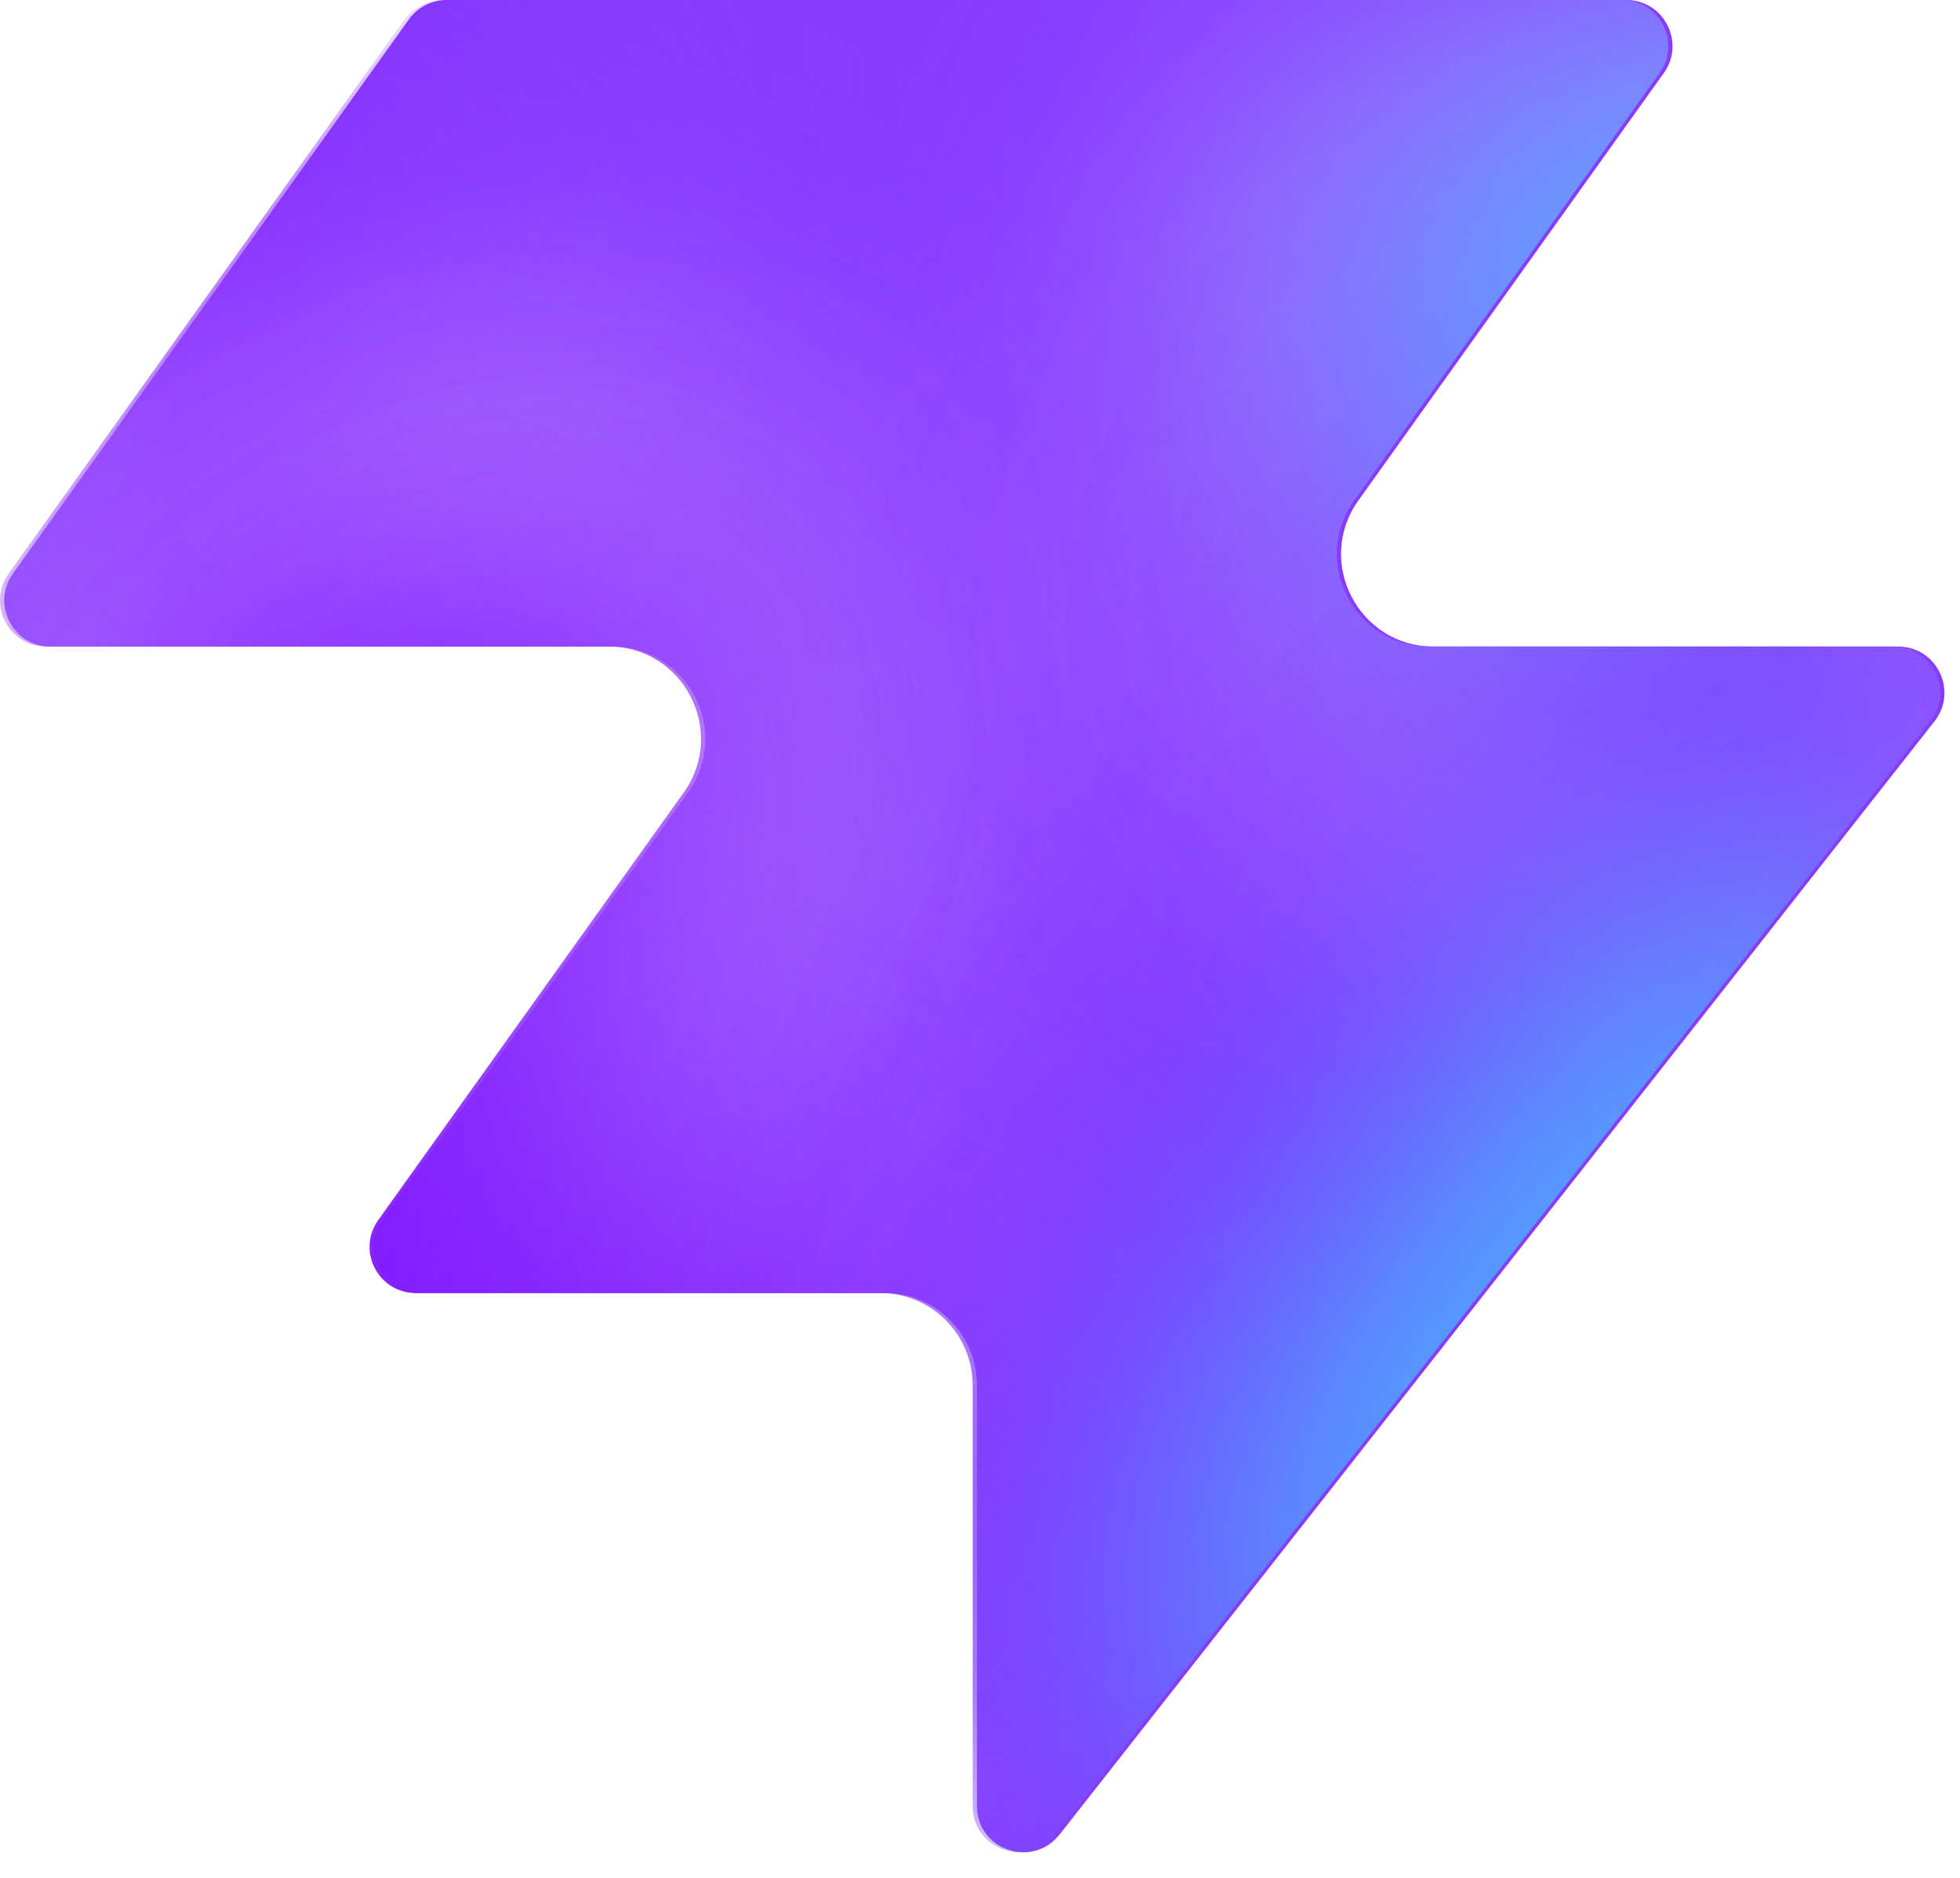
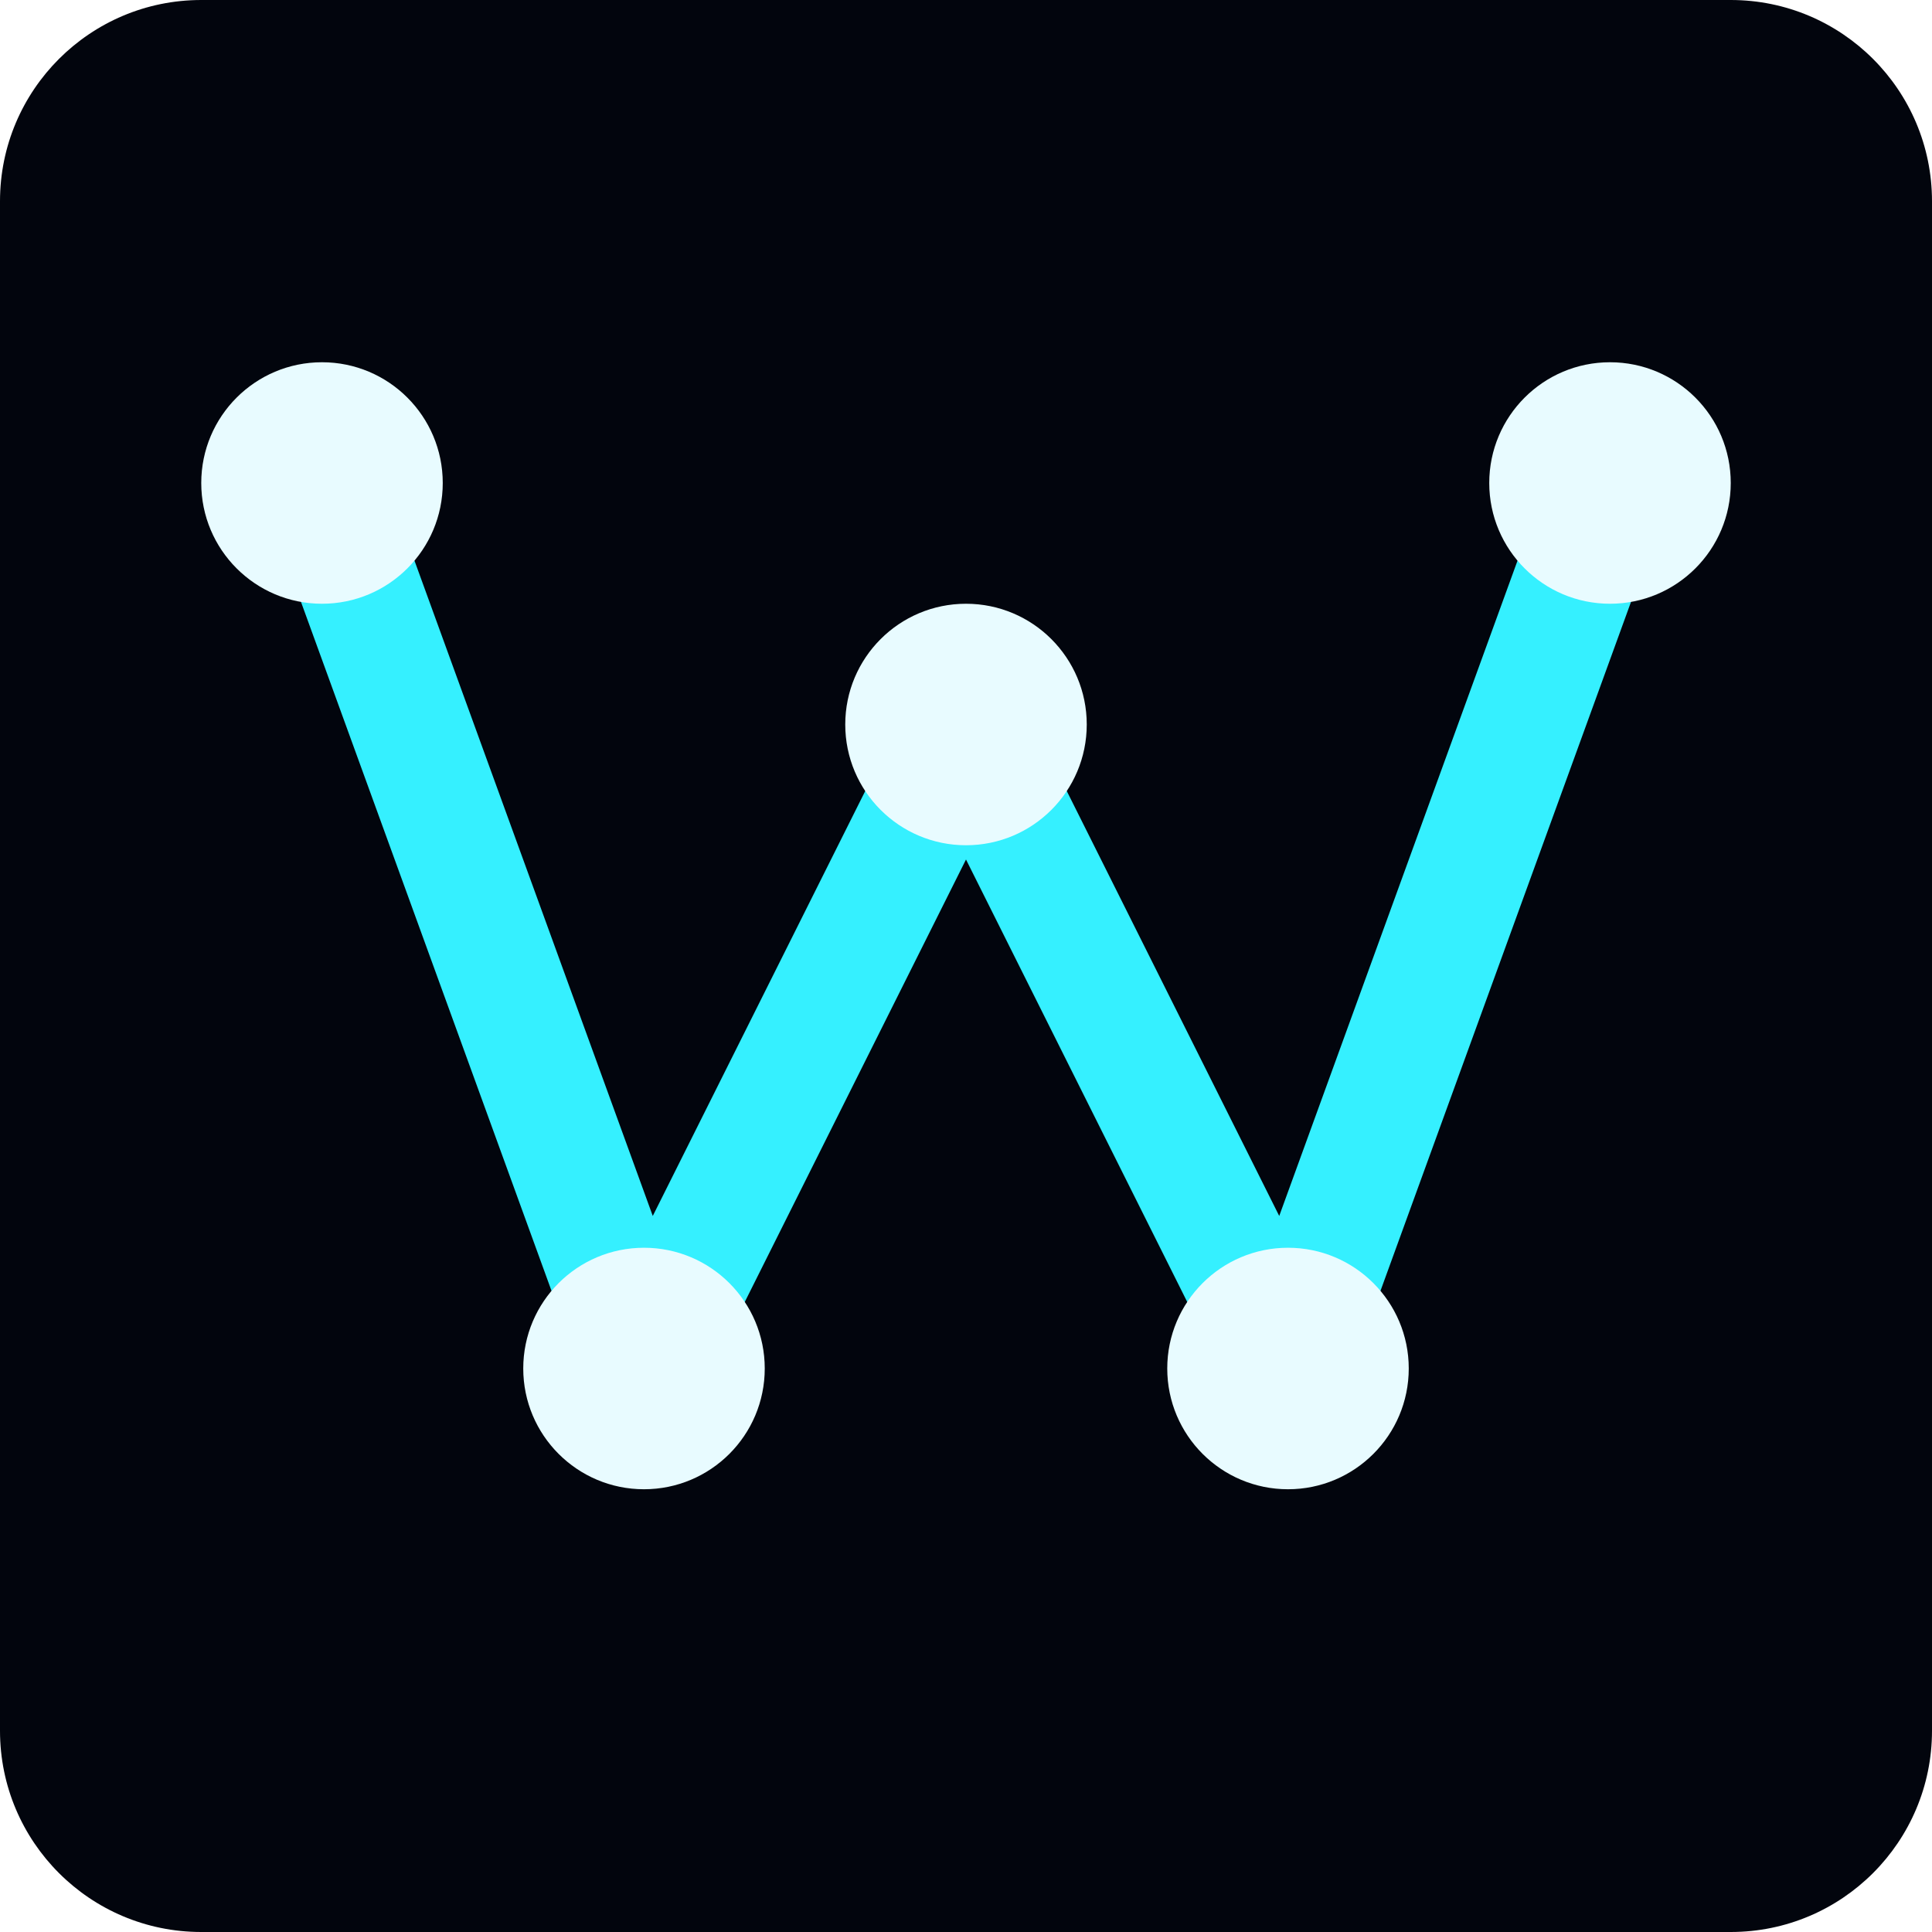
- <svg xmlns="http://www.w3.org/2000/svg" width="48" height="46" fill="none" viewBox="0 0 48 46">
-   <path fill="#863bff" d="M25.946 44.938c-.664.845-2.021.375-2.021-.698V33.937a2.26 2.26 0 0 0-2.262-2.262H10.287c-.92 0-1.456-1.04-.92-1.788l7.48-10.471c1.07-1.497 0-3.578-1.842-3.578H1.237c-.92 0-1.456-1.04-.92-1.788L10.013.474c.214-.297.556-.474.92-.474h28.894c.92 0 1.456 1.04.92 1.788l-7.48 10.471c-1.07 1.498 0 3.579 1.842 3.579h11.377c.943 0 1.473 1.088.89 1.83L25.947 44.94z" style="fill:#863bff;fill:color(display-p3 .525 .23 1);fill-opacity:1" />
-   <mask id="a" width="48" height="46" x="0" y="0" maskUnits="userSpaceOnUse" style="mask-type:alpha">
-     <path fill="#000" d="M25.842 44.938c-.664.844-2.021.375-2.021-.698V33.937a2.26 2.26 0 0 0-2.262-2.262H10.183c-.92 0-1.456-1.04-.92-1.788l7.48-10.471c1.07-1.498 0-3.579-1.842-3.579H1.133c-.92 0-1.456-1.04-.92-1.787L9.91.473c.214-.297.556-.474.92-.474h28.894c.92 0 1.456 1.04.92 1.788l-7.48 10.471c-1.07 1.498 0 3.578 1.842 3.578h11.377c.943 0 1.473 1.088.89 1.832L25.843 44.94z" style="fill:#000;fill-opacity:1" />
-   </mask>
-   <g mask="url(#a)">
-     <g filter="url(#b)">
-       <ellipse cx="5.508" cy="14.704" fill="#ede6ff" rx="5.508" ry="14.704" style="fill:#ede6ff;fill:color(display-p3 .927 .903 1);fill-opacity:1" transform="matrix(.00324 1 1 -.00324 -4.47 31.516)" />
-     </g>
-     <g filter="url(#c)">
-       <ellipse cx="10.399" cy="29.851" fill="#ede6ff" rx="10.399" ry="29.851" style="fill:#ede6ff;fill:color(display-p3 .927 .903 1);fill-opacity:1" transform="matrix(.00324 1 1 -.00324 -39.328 7.883)" />
-     </g>
-     <g filter="url(#d)">
-       <ellipse cx="5.508" cy="30.487" fill="#7e14ff" rx="5.508" ry="30.487" style="fill:#7e14ff;fill:color(display-p3 .492 .077 1);fill-opacity:1" transform="rotate(89.814 -25.913 -14.639)scale(1 -1)" />
-     </g>
-     <g filter="url(#e)">
-       <ellipse cx="5.508" cy="30.599" fill="#7e14ff" rx="5.508" ry="30.599" style="fill:#7e14ff;fill:color(display-p3 .492 .077 1);fill-opacity:1" transform="rotate(89.814 -32.644 -3.334)scale(1 -1)" />
-     </g>
-     <g filter="url(#f)">
-       <ellipse cx="5.508" cy="30.599" fill="#7e14ff" rx="5.508" ry="30.599" style="fill:#7e14ff;fill:color(display-p3 .492 .077 1);fill-opacity:1" transform="matrix(.00324 1 1 -.00324 -34.34 30.47)" />
-     </g>
-     <g filter="url(#g)">
-       <ellipse cx="14.072" cy="22.078" fill="#ede6ff" rx="14.072" ry="22.078" style="fill:#ede6ff;fill:color(display-p3 .927 .903 1);fill-opacity:1" transform="rotate(93.35 24.506 48.493)scale(-1 1)" />
-     </g>
-     <g filter="url(#h)">
-       <ellipse cx="3.47" cy="21.501" fill="#7e14ff" rx="3.47" ry="21.501" style="fill:#7e14ff;fill:color(display-p3 .492 .077 1);fill-opacity:1" transform="rotate(89.009 28.708 47.59)scale(-1 1)" />
-     </g>
-     <g filter="url(#i)">
-       <ellipse cx="3.47" cy="21.501" fill="#7e14ff" rx="3.47" ry="21.501" style="fill:#7e14ff;fill:color(display-p3 .492 .077 1);fill-opacity:1" transform="rotate(89.009 28.708 47.59)scale(-1 1)" />
-     </g>
-     <g filter="url(#j)">
-       <ellipse cx=".387" cy="8.972" fill="#7e14ff" rx="4.407" ry="29.108" style="fill:#7e14ff;fill:color(display-p3 .492 .077 1);fill-opacity:1" transform="rotate(39.51 .387 8.972)" />
-     </g>
-     <g filter="url(#k)">
-       <ellipse cx="47.523" cy="-6.092" fill="#7e14ff" rx="4.407" ry="29.108" style="fill:#7e14ff;fill:color(display-p3 .492 .077 1);fill-opacity:1" transform="rotate(37.892 47.523 -6.092)" />
-     </g>
-     <g filter="url(#l)">
-       <ellipse cx="41.412" cy="6.333" fill="#47bfff" rx="5.971" ry="9.665" style="fill:#47bfff;fill:color(display-p3 .28 .748 1);fill-opacity:1" transform="rotate(37.892 41.412 6.333)" />
-     </g>
-     <g filter="url(#m)">
-       <ellipse cx="-1.879" cy="38.332" fill="#7e14ff" rx="4.407" ry="29.108" style="fill:#7e14ff;fill:color(display-p3 .492 .077 1);fill-opacity:1" transform="rotate(37.892 -1.88 38.332)" />
-     </g>
-     <g filter="url(#n)">
-       <ellipse cx="-1.879" cy="38.332" fill="#7e14ff" rx="4.407" ry="29.108" style="fill:#7e14ff;fill:color(display-p3 .492 .077 1);fill-opacity:1" transform="rotate(37.892 -1.88 38.332)" />
-     </g>
-     <g filter="url(#o)">
-       <ellipse cx="35.651" cy="29.907" fill="#7e14ff" rx="4.407" ry="29.108" style="fill:#7e14ff;fill:color(display-p3 .492 .077 1);fill-opacity:1" transform="rotate(37.892 35.651 29.907)" />
-     </g>
-     <g filter="url(#p)">
-       <ellipse cx="38.418" cy="32.4" fill="#47bfff" rx="5.971" ry="15.297" style="fill:#47bfff;fill:color(display-p3 .28 .748 1);fill-opacity:1" transform="rotate(37.892 38.418 32.4)" />
-     </g>
+ <svg xmlns="http://www.w3.org/2000/svg" viewBox="0 0 48 48">
+   <rect width="48" height="48" rx="5" fill="#02050d" />
+   <path d="M8 12 16 34 24 18 32 34 40 12" fill="none" stroke="#35f0ff" stroke-width="3" stroke-linecap="square" stroke-linejoin="bevel" />
+   <g fill="#e8fbff">
+     <circle cx="8" cy="12" r="3" />
+     <circle cx="16" cy="34" r="3" />
+     <circle cx="24" cy="18" r="3" />
+     <circle cx="32" cy="34" r="3" />
+     <circle cx="40" cy="12" r="3" />
  </g>
-   <defs>
-     <filter id="b" width="60.045" height="41.654" x="-19.77" y="16.149" color-interpolation-filters="sRGB" filterUnits="userSpaceOnUse">
-       <feFlood flood-opacity="0" result="BackgroundImageFix" />
-       <feBlend in="SourceGraphic" in2="BackgroundImageFix" result="shape" />
-       <feGaussianBlur result="effect1_foregroundBlur_2002_17158" stdDeviation="7.659" />
-     </filter>
-     <filter id="c" width="90.34" height="51.437" x="-54.613" y="-7.533" color-interpolation-filters="sRGB" filterUnits="userSpaceOnUse">
-       <feFlood flood-opacity="0" result="BackgroundImageFix" />
-       <feBlend in="SourceGraphic" in2="BackgroundImageFix" result="shape" />
-       <feGaussianBlur result="effect1_foregroundBlur_2002_17158" stdDeviation="7.659" />
-     </filter>
-     <filter id="d" width="79.355" height="29.4" x="-49.64" y="2.03" color-interpolation-filters="sRGB" filterUnits="userSpaceOnUse">
-       <feFlood flood-opacity="0" result="BackgroundImageFix" />
-       <feBlend in="SourceGraphic" in2="BackgroundImageFix" result="shape" />
-       <feGaussianBlur result="effect1_foregroundBlur_2002_17158" stdDeviation="4.596" />
-     </filter>
-     <filter id="e" width="79.579" height="29.4" x="-45.045" y="20.029" color-interpolation-filters="sRGB" filterUnits="userSpaceOnUse">
-       <feFlood flood-opacity="0" result="BackgroundImageFix" />
-       <feBlend in="SourceGraphic" in2="BackgroundImageFix" result="shape" />
-       <feGaussianBlur result="effect1_foregroundBlur_2002_17158" stdDeviation="4.596" />
-     </filter>
-     <filter id="f" width="79.579" height="29.4" x="-43.513" y="21.178" color-interpolation-filters="sRGB" filterUnits="userSpaceOnUse">
-       <feFlood flood-opacity="0" result="BackgroundImageFix" />
-       <feBlend in="SourceGraphic" in2="BackgroundImageFix" result="shape" />
-       <feGaussianBlur result="effect1_foregroundBlur_2002_17158" stdDeviation="4.596" />
-     </filter>
-     <filter id="g" width="74.749" height="58.852" x="15.756" y="-17.901" color-interpolation-filters="sRGB" filterUnits="userSpaceOnUse">
-       <feFlood flood-opacity="0" result="BackgroundImageFix" />
-       <feBlend in="SourceGraphic" in2="BackgroundImageFix" result="shape" />
-       <feGaussianBlur result="effect1_foregroundBlur_2002_17158" stdDeviation="7.659" />
-     </filter>
-     <filter id="h" width="61.377" height="25.362" x="23.548" y="2.284" color-interpolation-filters="sRGB" filterUnits="userSpaceOnUse">
-       <feFlood flood-opacity="0" result="BackgroundImageFix" />
-       <feBlend in="SourceGraphic" in2="BackgroundImageFix" result="shape" />
-       <feGaussianBlur result="effect1_foregroundBlur_2002_17158" stdDeviation="4.596" />
-     </filter>
-     <filter id="i" width="61.377" height="25.362" x="23.548" y="2.284" color-interpolation-filters="sRGB" filterUnits="userSpaceOnUse">
-       <feFlood flood-opacity="0" result="BackgroundImageFix" />
-       <feBlend in="SourceGraphic" in2="BackgroundImageFix" result="shape" />
-       <feGaussianBlur result="effect1_foregroundBlur_2002_17158" stdDeviation="4.596" />
-     </filter>
-     <filter id="j" width="56.045" height="63.649" x="-27.636" y="-22.853" color-interpolation-filters="sRGB" filterUnits="userSpaceOnUse">
-       <feFlood flood-opacity="0" result="BackgroundImageFix" />
-       <feBlend in="SourceGraphic" in2="BackgroundImageFix" result="shape" />
-       <feGaussianBlur result="effect1_foregroundBlur_2002_17158" stdDeviation="4.596" />
-     </filter>
-     <filter id="k" width="54.814" height="64.646" x="20.116" y="-38.415" color-interpolation-filters="sRGB" filterUnits="userSpaceOnUse">
-       <feFlood flood-opacity="0" result="BackgroundImageFix" />
-       <feBlend in="SourceGraphic" in2="BackgroundImageFix" result="shape" />
-       <feGaussianBlur result="effect1_foregroundBlur_2002_17158" stdDeviation="4.596" />
-     </filter>
-     <filter id="l" width="33.541" height="35.313" x="24.641" y="-11.323" color-interpolation-filters="sRGB" filterUnits="userSpaceOnUse">
-       <feFlood flood-opacity="0" result="BackgroundImageFix" />
-       <feBlend in="SourceGraphic" in2="BackgroundImageFix" result="shape" />
-       <feGaussianBlur result="effect1_foregroundBlur_2002_17158" stdDeviation="4.596" />
-     </filter>
-     <filter id="m" width="54.814" height="64.646" x="-29.286" y="6.009" color-interpolation-filters="sRGB" filterUnits="userSpaceOnUse">
-       <feFlood flood-opacity="0" result="BackgroundImageFix" />
-       <feBlend in="SourceGraphic" in2="BackgroundImageFix" result="shape" />
-       <feGaussianBlur result="effect1_foregroundBlur_2002_17158" stdDeviation="4.596" />
-     </filter>
-     <filter id="n" width="54.814" height="64.646" x="-29.286" y="6.009" color-interpolation-filters="sRGB" filterUnits="userSpaceOnUse">
-       <feFlood flood-opacity="0" result="BackgroundImageFix" />
-       <feBlend in="SourceGraphic" in2="BackgroundImageFix" result="shape" />
-       <feGaussianBlur result="effect1_foregroundBlur_2002_17158" stdDeviation="4.596" />
-     </filter>
-     <filter id="o" width="54.814" height="64.646" x="8.244" y="-2.416" color-interpolation-filters="sRGB" filterUnits="userSpaceOnUse">
-       <feFlood flood-opacity="0" result="BackgroundImageFix" />
-       <feBlend in="SourceGraphic" in2="BackgroundImageFix" result="shape" />
-       <feGaussianBlur result="effect1_foregroundBlur_2002_17158" stdDeviation="4.596" />
-     </filter>
-     <filter id="p" width="39.409" height="43.623" x="18.713" y="10.588" color-interpolation-filters="sRGB" filterUnits="userSpaceOnUse">
-       <feFlood flood-opacity="0" result="BackgroundImageFix" />
-       <feBlend in="SourceGraphic" in2="BackgroundImageFix" result="shape" />
-       <feGaussianBlur result="effect1_foregroundBlur_2002_17158" stdDeviation="4.596" />
-     </filter>
-   </defs>
</svg>
